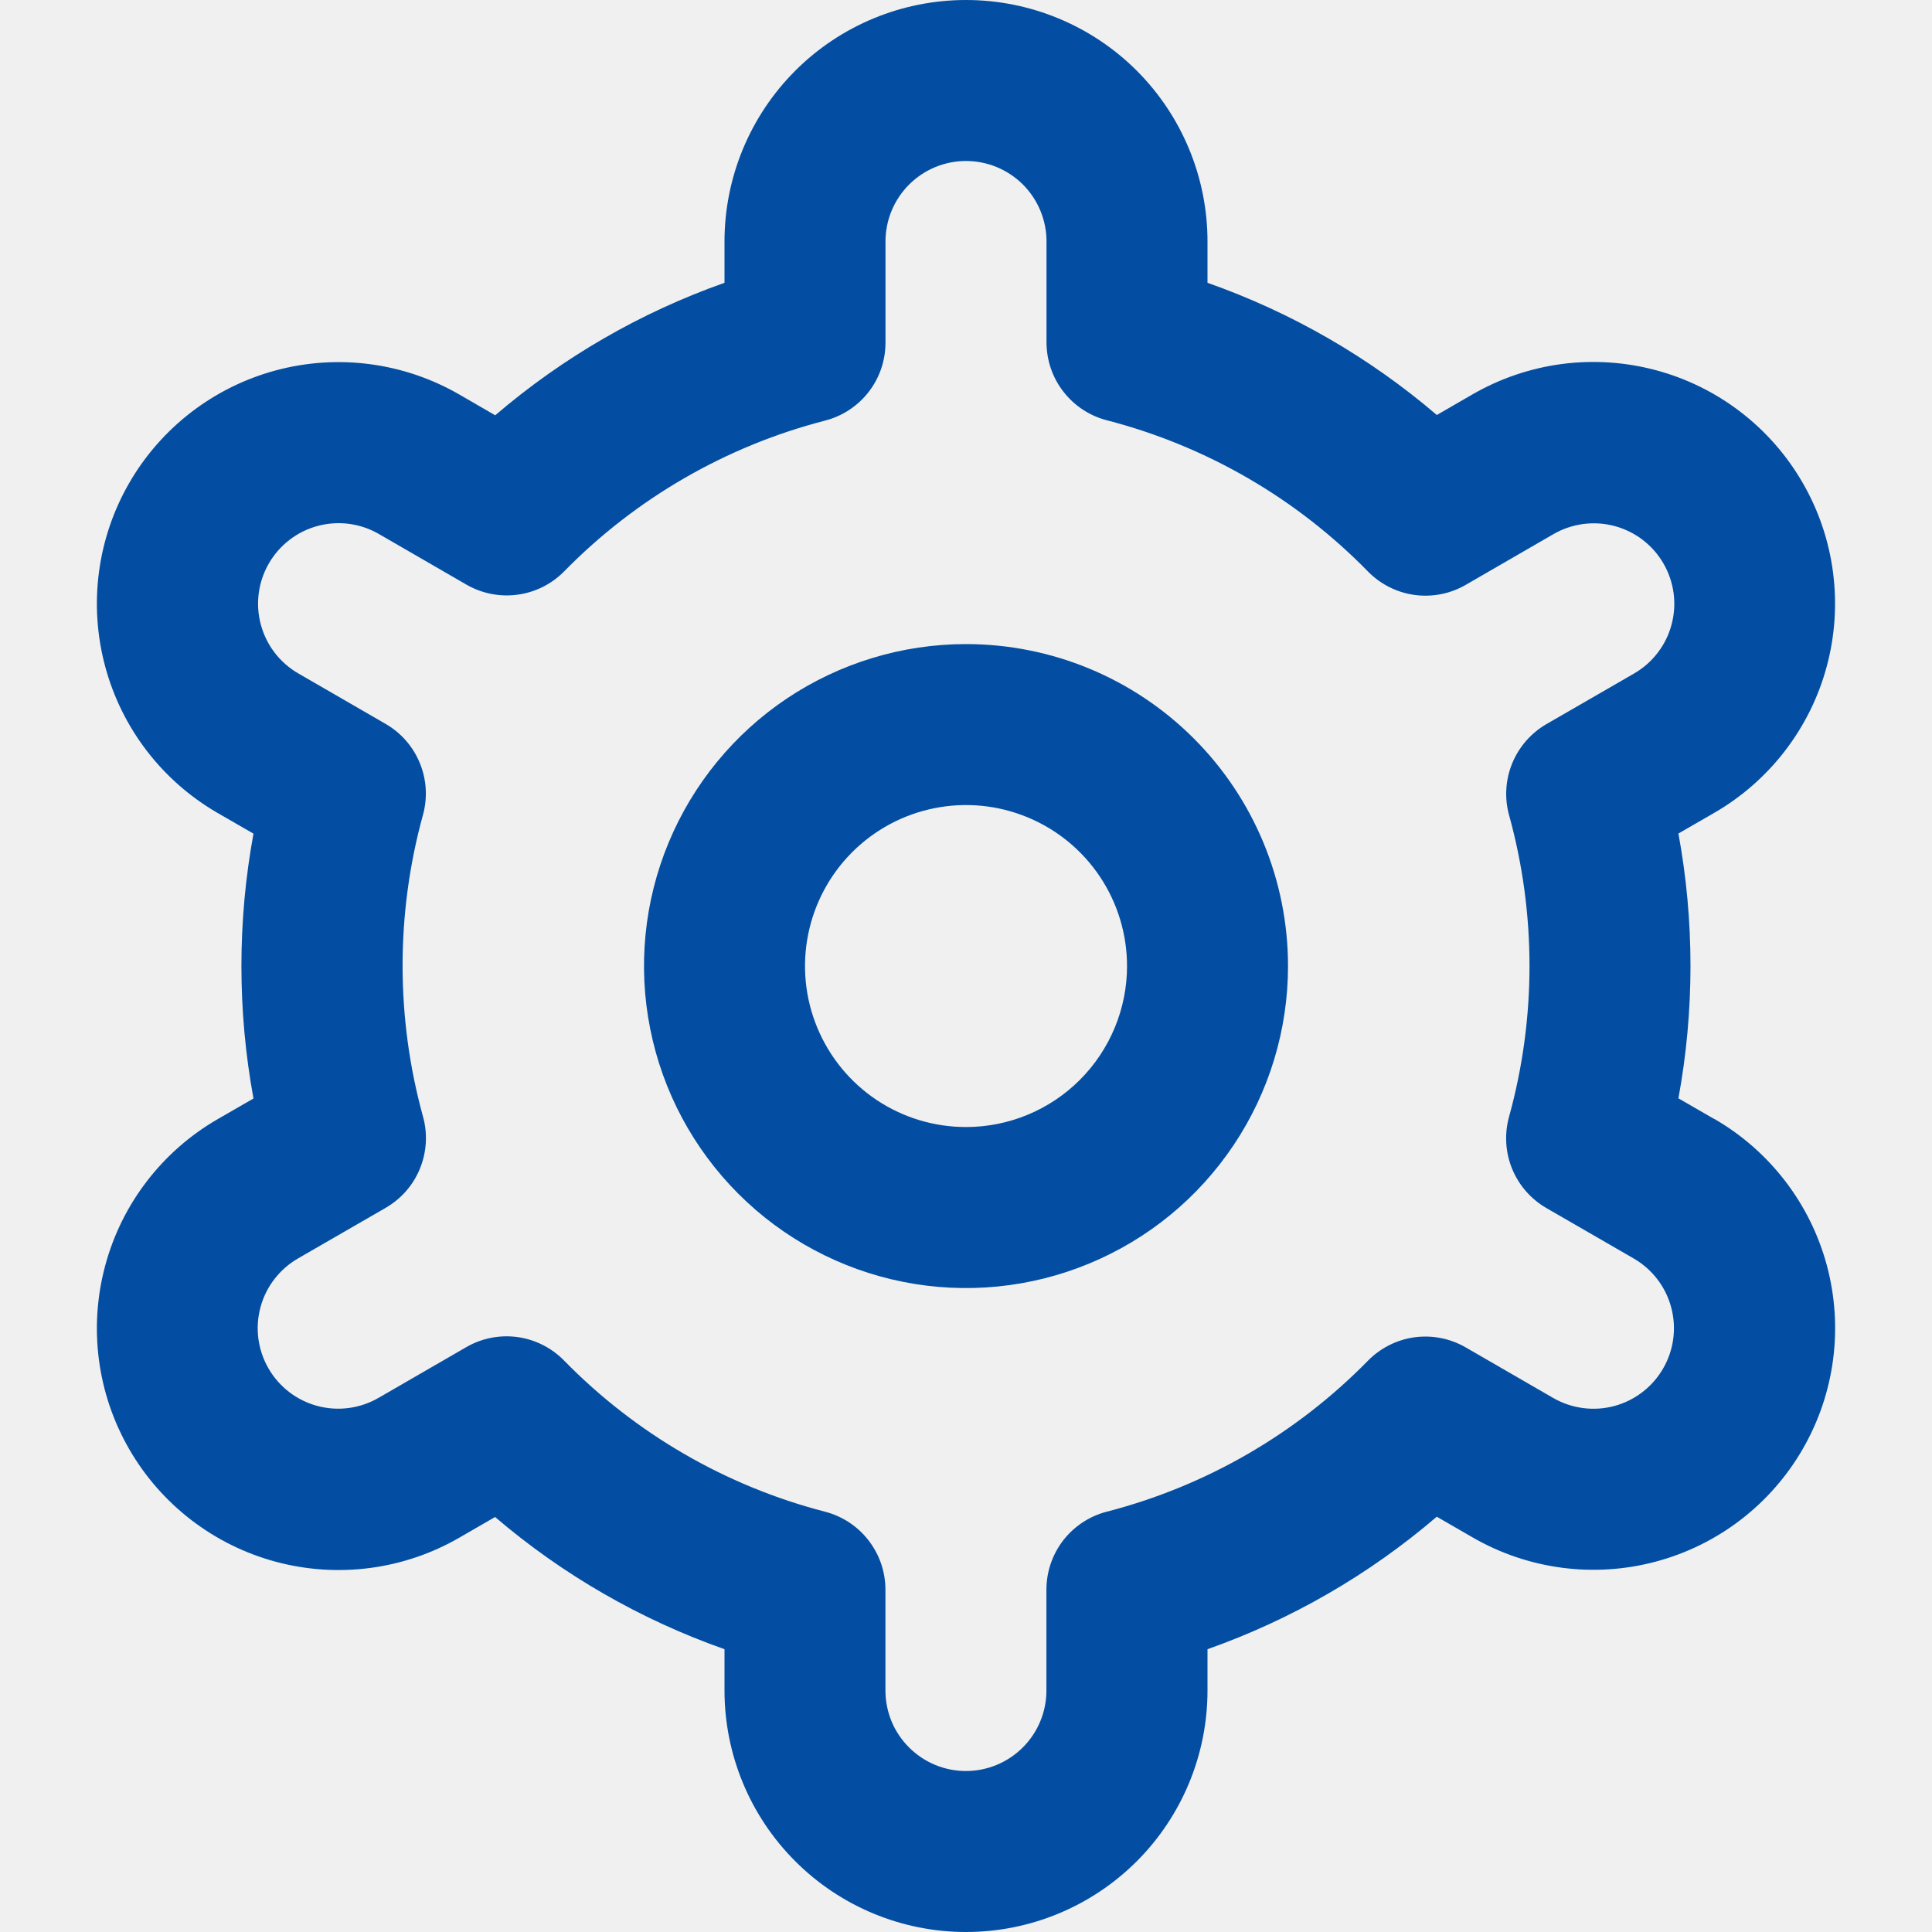
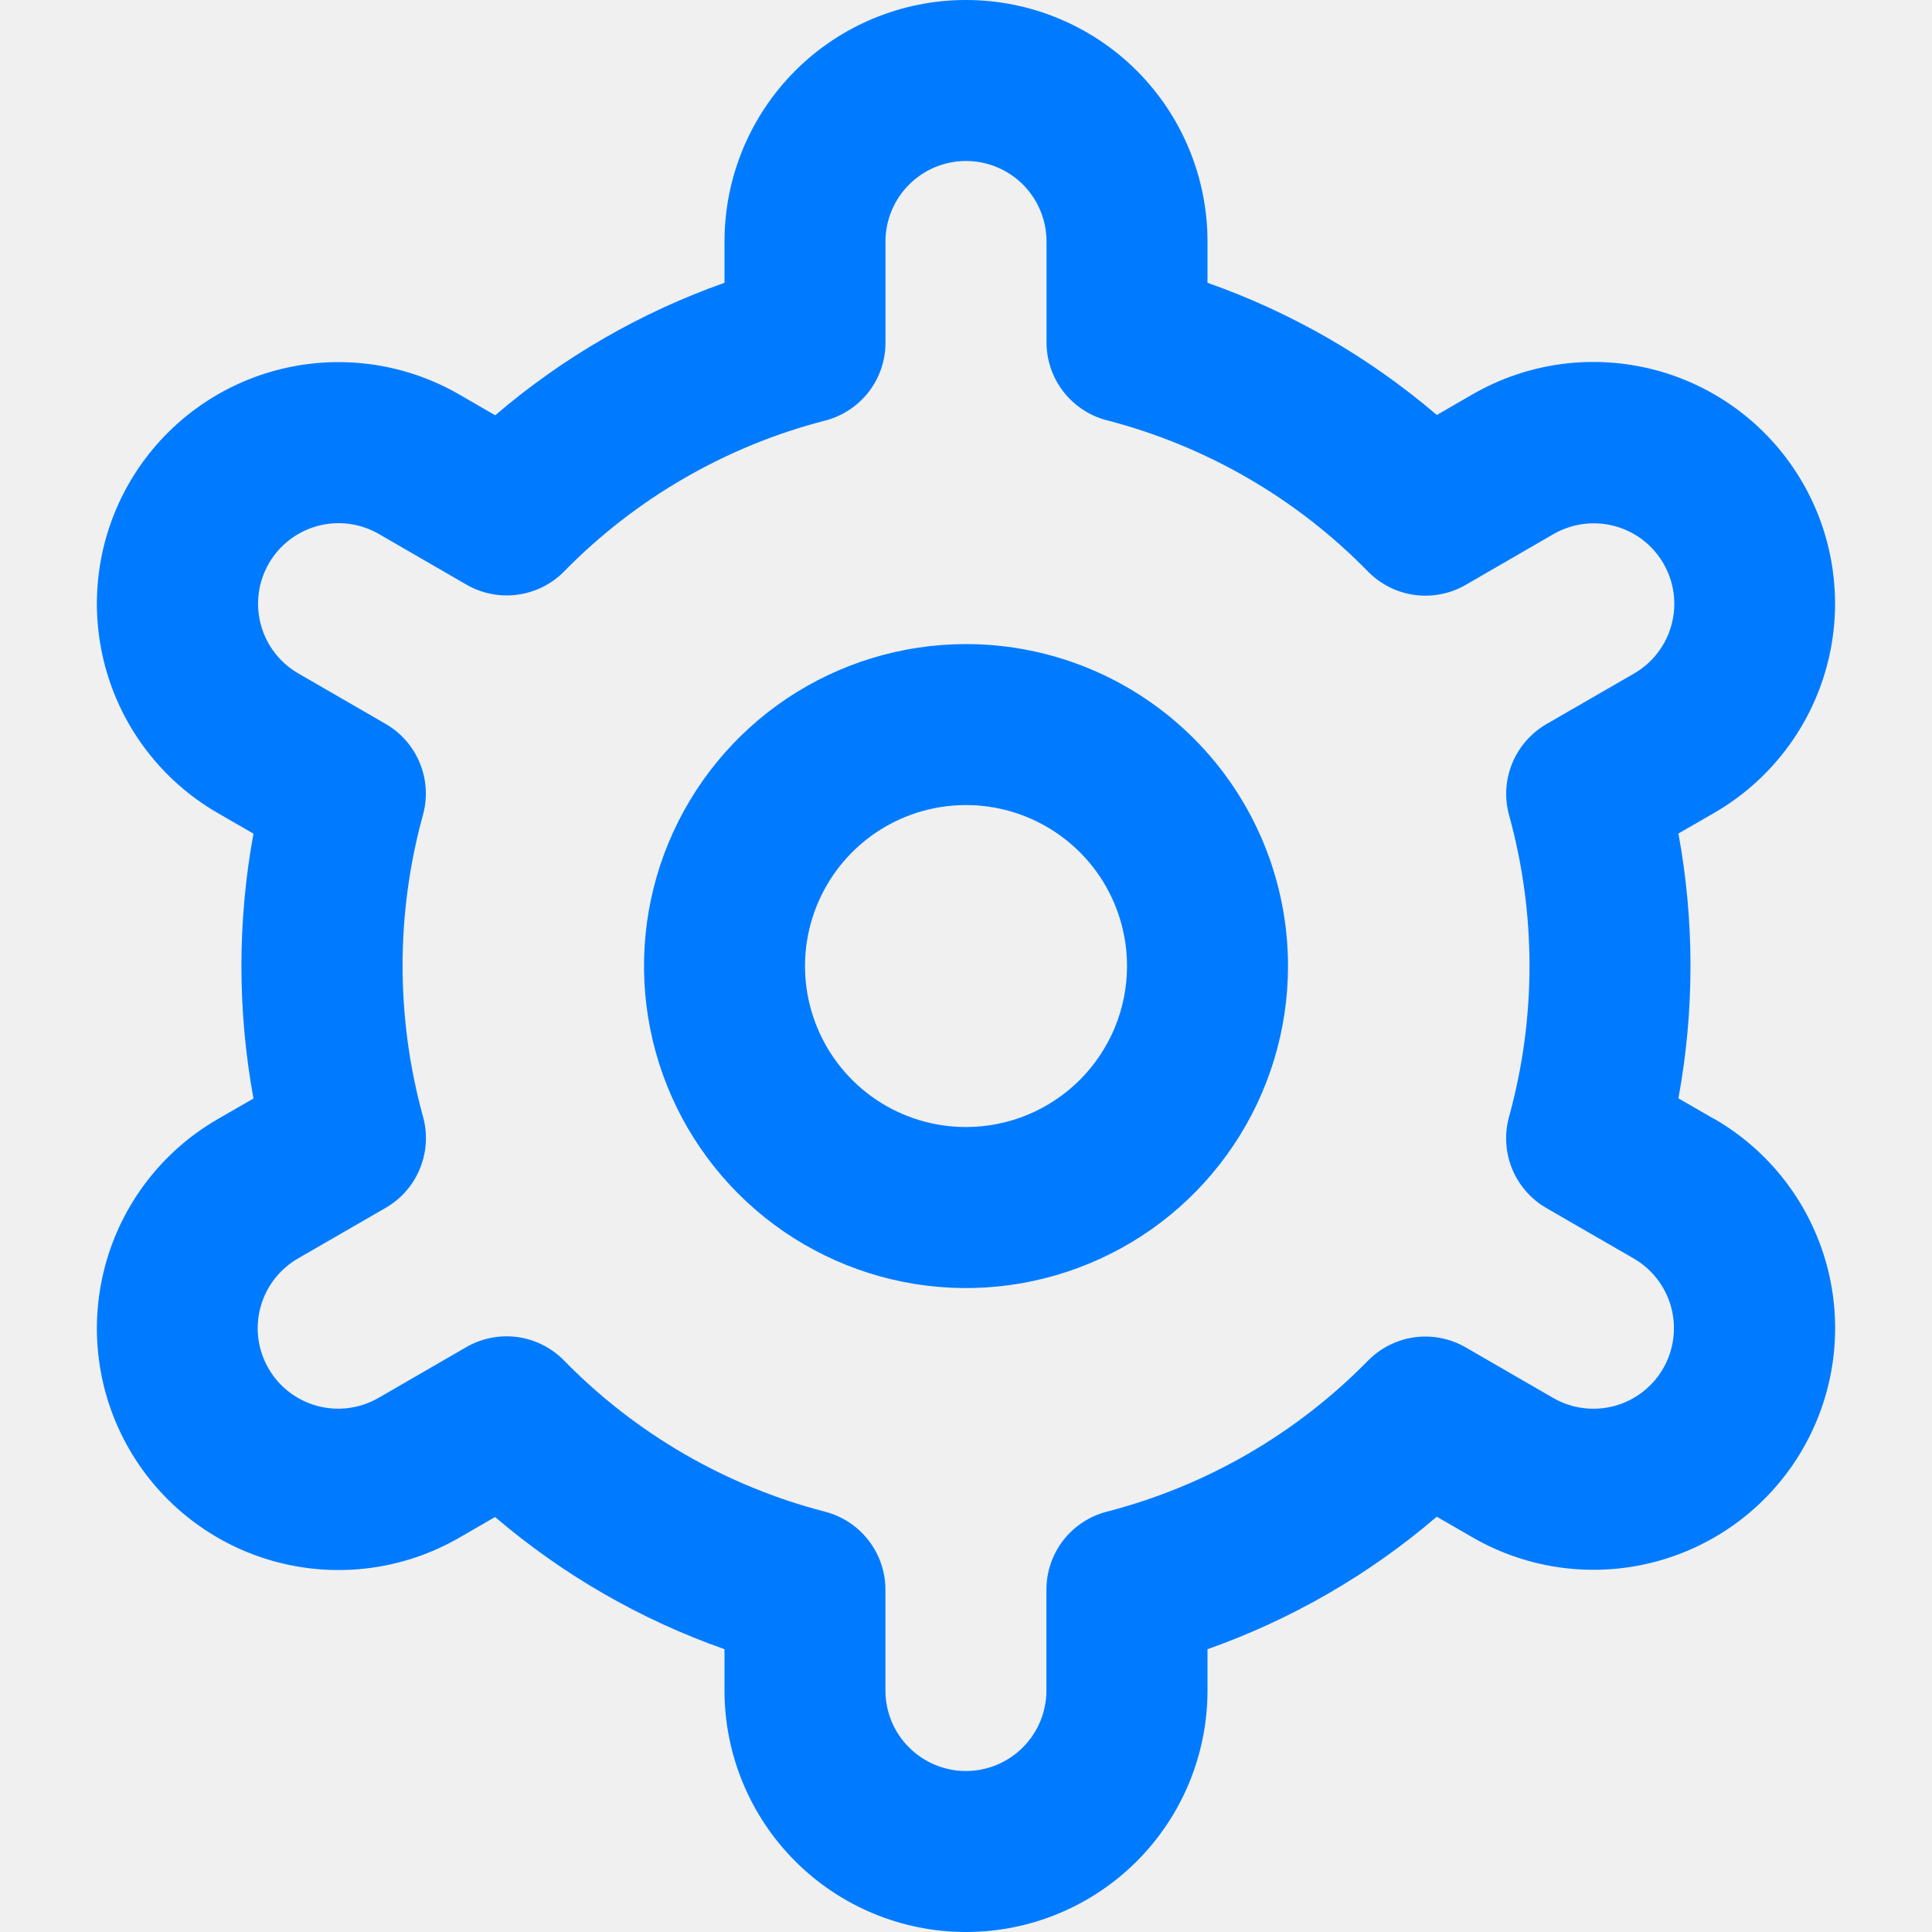
<svg xmlns="http://www.w3.org/2000/svg" width="40" height="40" viewBox="0 0 40 40" fill="none">
  <g clip-path="url(#clip0_278_330)">
-     <path d="M20 13.335C18.682 13.335 17.393 13.726 16.296 14.458C15.2 15.191 14.346 16.232 13.841 17.45C13.336 18.668 13.204 20.009 13.462 21.302C13.719 22.595 14.354 23.783 15.286 24.715C16.218 25.648 17.406 26.282 18.7 26.54C19.993 26.797 21.333 26.665 22.551 26.16C23.77 25.656 24.811 24.801 25.543 23.705C26.276 22.609 26.667 21.32 26.667 20.001C26.667 18.233 25.965 16.537 24.714 15.287C23.464 14.037 21.768 13.335 20 13.335ZM20 23.334C19.341 23.334 18.696 23.139 18.148 22.773C17.6 22.406 17.173 21.886 16.921 21.277C16.668 20.668 16.602 19.997 16.731 19.351C16.86 18.704 17.177 18.11 17.643 17.644C18.109 17.178 18.703 16.86 19.35 16.732C19.997 16.603 20.667 16.669 21.276 16.922C21.885 17.174 22.405 17.601 22.772 18.149C23.138 18.697 23.334 19.342 23.334 20.001C23.334 20.885 22.982 21.733 22.357 22.358C21.732 22.983 20.884 23.334 20 23.334Z" fill="#034EA2" />
-     <path d="M35.49 23.167L34.75 22.74C35.083 20.927 35.083 19.069 34.75 17.257L35.49 16.83C36.059 16.502 36.558 16.064 36.958 15.543C37.358 15.022 37.652 14.428 37.822 13.793C37.992 13.159 38.036 12.497 37.95 11.845C37.865 11.194 37.652 10.566 37.323 9.997C36.995 9.428 36.558 8.929 36.037 8.529C35.516 8.129 34.921 7.835 34.286 7.665C33.652 7.495 32.99 7.451 32.339 7.536C31.687 7.622 31.059 7.835 30.49 8.163L29.748 8.592C28.348 7.395 26.738 6.467 25 5.855V5C25 3.674 24.473 2.402 23.536 1.464C22.598 0.527 21.326 0 20 0C18.674 0 17.402 0.527 16.465 1.464C15.527 2.402 15 3.674 15 5V5.855C13.262 6.469 11.653 7.399 10.253 8.598L9.508 8.167C8.359 7.504 6.994 7.324 5.712 7.668C4.431 8.012 3.338 8.851 2.675 10C2.012 11.149 1.833 12.515 2.177 13.796C2.52 15.078 3.359 16.17 4.508 16.833L5.248 17.26C4.915 19.073 4.915 20.931 5.248 22.743L4.508 23.17C3.359 23.833 2.52 24.925 2.177 26.207C1.833 27.488 2.012 28.854 2.675 30.003C3.338 31.153 4.431 31.991 5.712 32.335C6.994 32.679 8.359 32.5 9.508 31.837L10.25 31.408C11.651 32.605 13.262 33.533 15 34.145V35C15 36.326 15.527 37.598 16.465 38.535C17.402 39.473 18.674 40 20 40C21.326 40 22.598 39.473 23.536 38.535C24.473 37.598 25 36.326 25 35V34.145C26.738 33.531 28.347 32.601 29.747 31.402L30.492 31.832C31.641 32.495 33.007 32.674 34.288 32.33C35.57 31.986 36.662 31.148 37.325 29.998C37.988 28.849 38.167 27.483 37.824 26.202C37.48 24.921 36.641 23.828 35.492 23.165L35.49 23.167ZM31.243 16.873C31.808 18.918 31.808 21.078 31.243 23.123C31.145 23.479 31.167 23.858 31.307 24.2C31.447 24.541 31.697 24.827 32.017 25.012L33.823 26.055C34.206 26.276 34.486 26.64 34.6 27.067C34.715 27.494 34.655 27.95 34.434 28.332C34.213 28.715 33.849 28.995 33.422 29.11C32.995 29.224 32.54 29.164 32.157 28.943L30.347 27.897C30.027 27.711 29.654 27.638 29.287 27.687C28.921 27.737 28.581 27.908 28.322 28.172C26.838 29.686 24.969 30.767 22.917 31.297C22.558 31.389 22.241 31.598 22.014 31.89C21.788 32.182 21.665 32.542 21.665 32.912V35C21.665 35.442 21.489 35.866 21.177 36.178C20.864 36.491 20.44 36.667 19.998 36.667C19.556 36.667 19.133 36.491 18.82 36.178C18.507 35.866 18.332 35.442 18.332 35V32.913C18.332 32.543 18.209 32.184 17.982 31.892C17.756 31.599 17.438 31.39 17.08 31.298C15.027 30.766 13.159 29.683 11.677 28.167C11.418 27.903 11.078 27.732 10.711 27.682C10.345 27.633 9.972 27.706 9.652 27.892L7.845 28.937C7.655 29.048 7.446 29.12 7.228 29.15C7.01 29.18 6.789 29.166 6.576 29.11C6.364 29.054 6.164 28.956 5.99 28.823C5.815 28.689 5.669 28.523 5.559 28.332C5.449 28.142 5.378 27.932 5.349 27.714C5.321 27.496 5.336 27.274 5.394 27.062C5.451 26.85 5.55 26.651 5.685 26.478C5.82 26.304 5.987 26.159 6.178 26.05L7.985 25.007C8.305 24.822 8.555 24.537 8.694 24.195C8.834 23.853 8.857 23.474 8.758 23.118C8.194 21.073 8.194 18.913 8.758 16.868C8.855 16.513 8.832 16.136 8.691 15.796C8.551 15.455 8.302 15.171 7.983 14.987L6.177 13.943C5.794 13.722 5.514 13.358 5.4 12.931C5.285 12.504 5.345 12.049 5.566 11.666C5.787 11.283 6.151 11.003 6.578 10.889C7.005 10.774 7.46 10.834 7.843 11.055L9.653 12.102C9.973 12.287 10.345 12.362 10.711 12.313C11.077 12.265 11.417 12.096 11.677 11.833C13.16 10.319 15.029 9.238 17.082 8.708C17.441 8.616 17.759 8.406 17.986 8.113C18.213 7.819 18.335 7.458 18.333 7.087V5C18.333 4.558 18.509 4.134 18.822 3.821C19.134 3.509 19.558 3.333 20 3.333C20.442 3.333 20.866 3.509 21.179 3.821C21.491 4.134 21.667 4.558 21.667 5V7.087C21.667 7.457 21.789 7.816 22.016 8.108C22.243 8.401 22.56 8.61 22.918 8.702C24.972 9.234 26.841 10.316 28.323 11.833C28.582 12.097 28.922 12.268 29.289 12.318C29.655 12.367 30.028 12.294 30.348 12.108L32.155 11.063C32.345 10.952 32.554 10.88 32.772 10.85C32.99 10.82 33.212 10.834 33.424 10.89C33.636 10.946 33.836 11.044 34.01 11.177C34.185 11.311 34.331 11.477 34.441 11.668C34.551 11.858 34.622 12.068 34.651 12.286C34.679 12.504 34.664 12.726 34.606 12.938C34.549 13.15 34.45 13.349 34.315 13.522C34.181 13.696 34.013 13.841 33.822 13.95L32.015 14.993C31.697 15.178 31.449 15.463 31.309 15.803C31.169 16.143 31.146 16.52 31.243 16.875V16.873Z" fill="#034EA2" />
+     <path d="M20 13.335C18.682 13.335 17.393 13.726 16.296 14.458C15.2 15.191 14.346 16.232 13.841 17.45C13.336 18.668 13.204 20.009 13.462 21.302C13.719 22.595 14.354 23.783 15.286 24.715C16.218 25.648 17.406 26.282 18.7 26.54C19.993 26.797 21.333 26.665 22.551 26.16C23.77 25.656 24.811 24.801 25.543 23.705C26.276 22.609 26.667 21.32 26.667 20.001C26.667 18.233 25.965 16.537 24.714 15.287C23.464 14.037 21.768 13.335 20 13.335ZM20 23.334C19.341 23.334 18.696 23.139 18.148 22.773C17.6 22.406 17.173 21.886 16.921 21.277C16.668 20.668 16.602 19.997 16.731 19.351C16.86 18.704 17.177 18.11 17.643 17.644C18.109 17.178 18.703 16.86 19.35 16.732C19.997 16.603 20.667 16.669 21.276 16.922C21.885 17.174 22.405 17.601 22.772 18.149C23.138 18.697 23.334 19.342 23.334 20.001C23.334 20.885 22.982 21.733 22.357 22.358C21.732 22.983 20.884 23.334 20 23.334Z" fill="#007bff" />
+     <path d="M35.49 23.167L34.75 22.74C35.083 20.927 35.083 19.069 34.75 17.257L35.49 16.83C36.059 16.502 36.558 16.064 36.958 15.543C37.358 15.022 37.652 14.428 37.822 13.793C37.992 13.159 38.036 12.497 37.95 11.845C37.865 11.194 37.652 10.566 37.323 9.997C36.995 9.428 36.558 8.929 36.037 8.529C35.516 8.129 34.921 7.835 34.286 7.665C33.652 7.495 32.99 7.451 32.339 7.536C31.687 7.622 31.059 7.835 30.49 8.163L29.748 8.592C28.348 7.395 26.738 6.467 25 5.855V5C25 3.674 24.473 2.402 23.536 1.464C22.598 0.527 21.326 0 20 0C18.674 0 17.402 0.527 16.465 1.464C15.527 2.402 15 3.674 15 5V5.855C13.262 6.469 11.653 7.399 10.253 8.598L9.508 8.167C8.359 7.504 6.994 7.324 5.712 7.668C4.431 8.012 3.338 8.851 2.675 10C2.012 11.149 1.833 12.515 2.177 13.796C2.52 15.078 3.359 16.17 4.508 16.833L5.248 17.26C4.915 19.073 4.915 20.931 5.248 22.743L4.508 23.17C3.359 23.833 2.52 24.925 2.177 26.207C1.833 27.488 2.012 28.854 2.675 30.003C3.338 31.153 4.431 31.991 5.712 32.335C6.994 32.679 8.359 32.5 9.508 31.837L10.25 31.408C11.651 32.605 13.262 33.533 15 34.145V35C15 36.326 15.527 37.598 16.465 38.535C17.402 39.473 18.674 40 20 40C21.326 40 22.598 39.473 23.536 38.535C24.473 37.598 25 36.326 25 35V34.145C26.738 33.531 28.347 32.601 29.747 31.402L30.492 31.832C31.641 32.495 33.007 32.674 34.288 32.33C35.57 31.986 36.662 31.148 37.325 29.998C37.988 28.849 38.167 27.483 37.824 26.202C37.48 24.921 36.641 23.828 35.492 23.165L35.49 23.167ZM31.243 16.873C31.808 18.918 31.808 21.078 31.243 23.123C31.145 23.479 31.167 23.858 31.307 24.2C31.447 24.541 31.697 24.827 32.017 25.012L33.823 26.055C34.206 26.276 34.486 26.64 34.6 27.067C34.715 27.494 34.655 27.95 34.434 28.332C34.213 28.715 33.849 28.995 33.422 29.11C32.995 29.224 32.54 29.164 32.157 28.943L30.347 27.897C30.027 27.711 29.654 27.638 29.287 27.687C28.921 27.737 28.581 27.908 28.322 28.172C26.838 29.686 24.969 30.767 22.917 31.297C22.558 31.389 22.241 31.598 22.014 31.89C21.788 32.182 21.665 32.542 21.665 32.912V35C21.665 35.442 21.489 35.866 21.177 36.178C20.864 36.491 20.44 36.667 19.998 36.667C19.556 36.667 19.133 36.491 18.82 36.178C18.507 35.866 18.332 35.442 18.332 35V32.913C18.332 32.543 18.209 32.184 17.982 31.892C17.756 31.599 17.438 31.39 17.08 31.298C15.027 30.766 13.159 29.683 11.677 28.167C11.418 27.903 11.078 27.732 10.711 27.682C10.345 27.633 9.972 27.706 9.652 27.892L7.845 28.937C7.655 29.048 7.446 29.12 7.228 29.15C7.01 29.18 6.789 29.166 6.576 29.11C6.364 29.054 6.164 28.956 5.99 28.823C5.815 28.689 5.669 28.523 5.559 28.332C5.449 28.142 5.378 27.932 5.349 27.714C5.321 27.496 5.336 27.274 5.394 27.062C5.451 26.85 5.55 26.651 5.685 26.478C5.82 26.304 5.987 26.159 6.178 26.05L7.985 25.007C8.305 24.822 8.555 24.537 8.694 24.195C8.834 23.853 8.857 23.474 8.758 23.118C8.194 21.073 8.194 18.913 8.758 16.868C8.855 16.513 8.832 16.136 8.691 15.796C8.551 15.455 8.302 15.171 7.983 14.987L6.177 13.943C5.794 13.722 5.514 13.358 5.4 12.931C5.285 12.504 5.345 12.049 5.566 11.666C5.787 11.283 6.151 11.003 6.578 10.889C7.005 10.774 7.46 10.834 7.843 11.055L9.653 12.102C9.973 12.287 10.345 12.362 10.711 12.313C11.077 12.265 11.417 12.096 11.677 11.833C13.16 10.319 15.029 9.238 17.082 8.708C17.441 8.616 17.759 8.406 17.986 8.113C18.213 7.819 18.335 7.458 18.333 7.087V5C18.333 4.558 18.509 4.134 18.822 3.821C19.134 3.509 19.558 3.333 20 3.333C20.442 3.333 20.866 3.509 21.179 3.821C21.491 4.134 21.667 4.558 21.667 5V7.087C21.667 7.457 21.789 7.816 22.016 8.108C22.243 8.401 22.56 8.61 22.918 8.702C24.972 9.234 26.841 10.316 28.323 11.833C28.582 12.097 28.922 12.268 29.289 12.318C29.655 12.367 30.028 12.294 30.348 12.108L32.155 11.063C32.345 10.952 32.554 10.88 32.772 10.85C32.99 10.82 33.212 10.834 33.424 10.89C33.636 10.946 33.836 11.044 34.01 11.177C34.185 11.311 34.331 11.477 34.441 11.668C34.551 11.858 34.622 12.068 34.651 12.286C34.679 12.504 34.664 12.726 34.606 12.938C34.549 13.15 34.45 13.349 34.315 13.522C34.181 13.696 34.013 13.841 33.822 13.95L32.015 14.993C31.697 15.178 31.449 15.463 31.309 15.803C31.169 16.143 31.146 16.52 31.243 16.875V16.873Z" fill="#007bff" />
  </g>
  <defs>
    <clipPath id="clip0_278_330">
      <rect width="40" height="40" fill="white" />
    </clipPath>
  </defs>
</svg>
